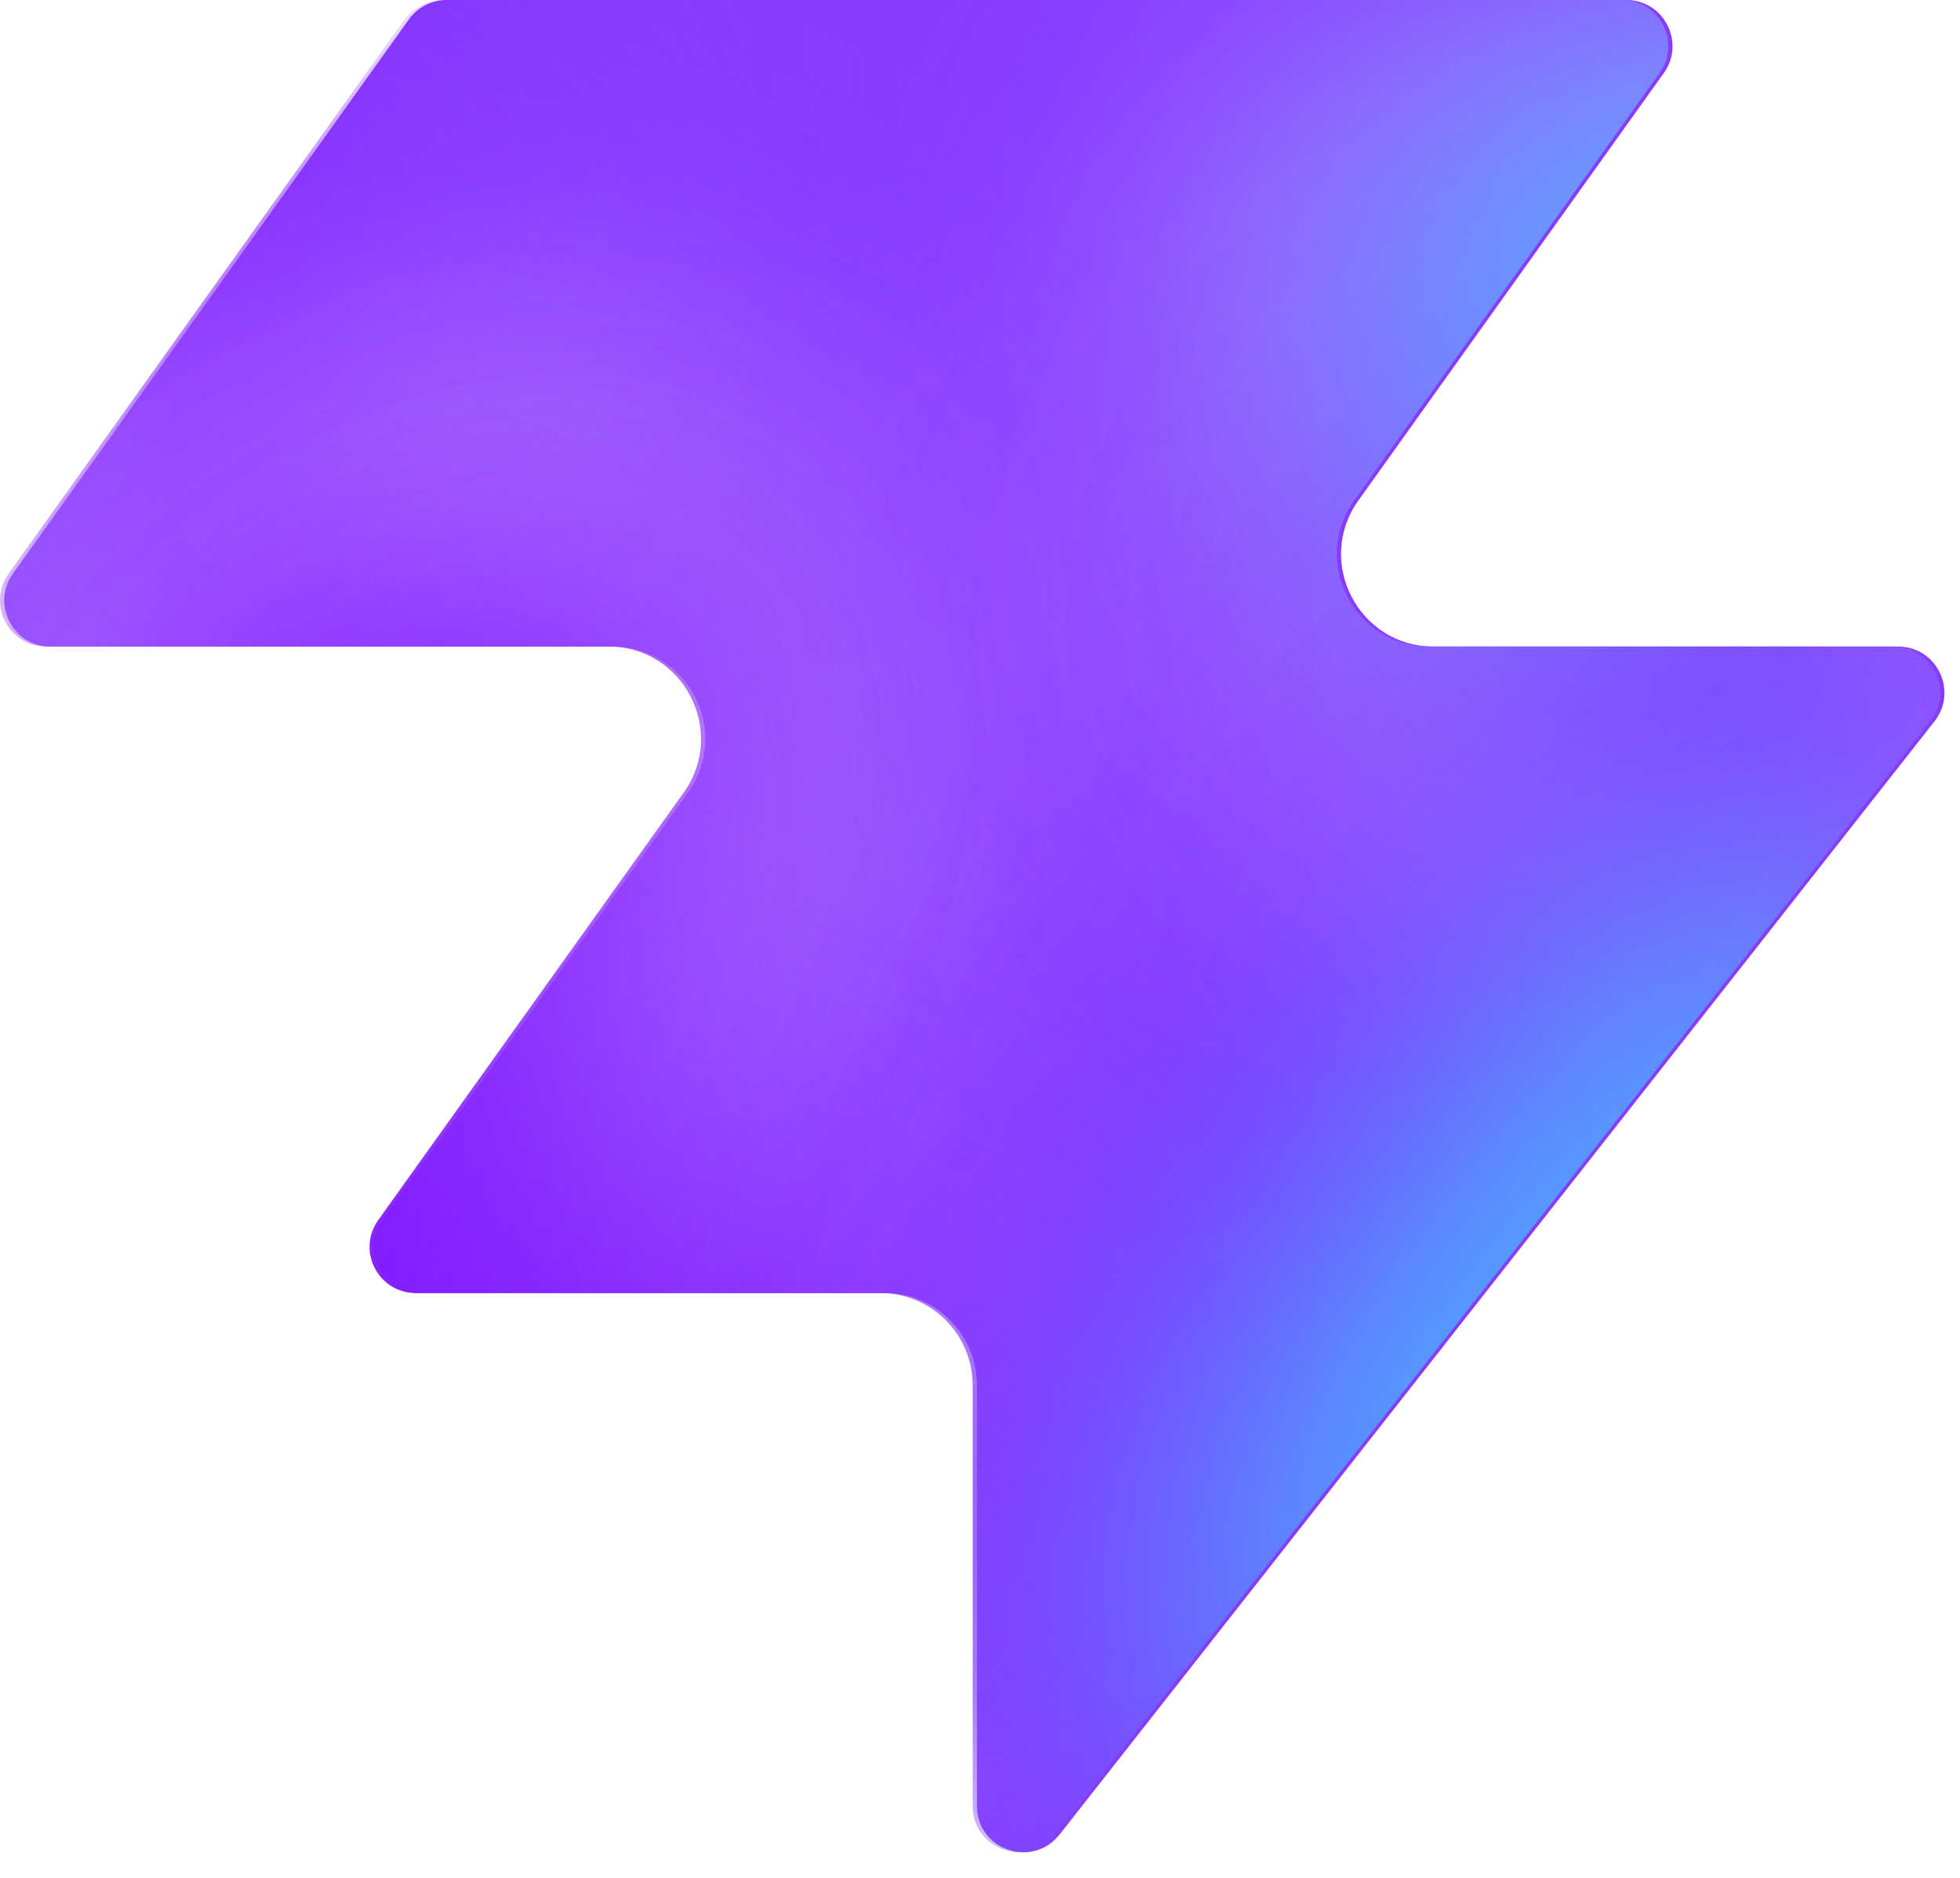
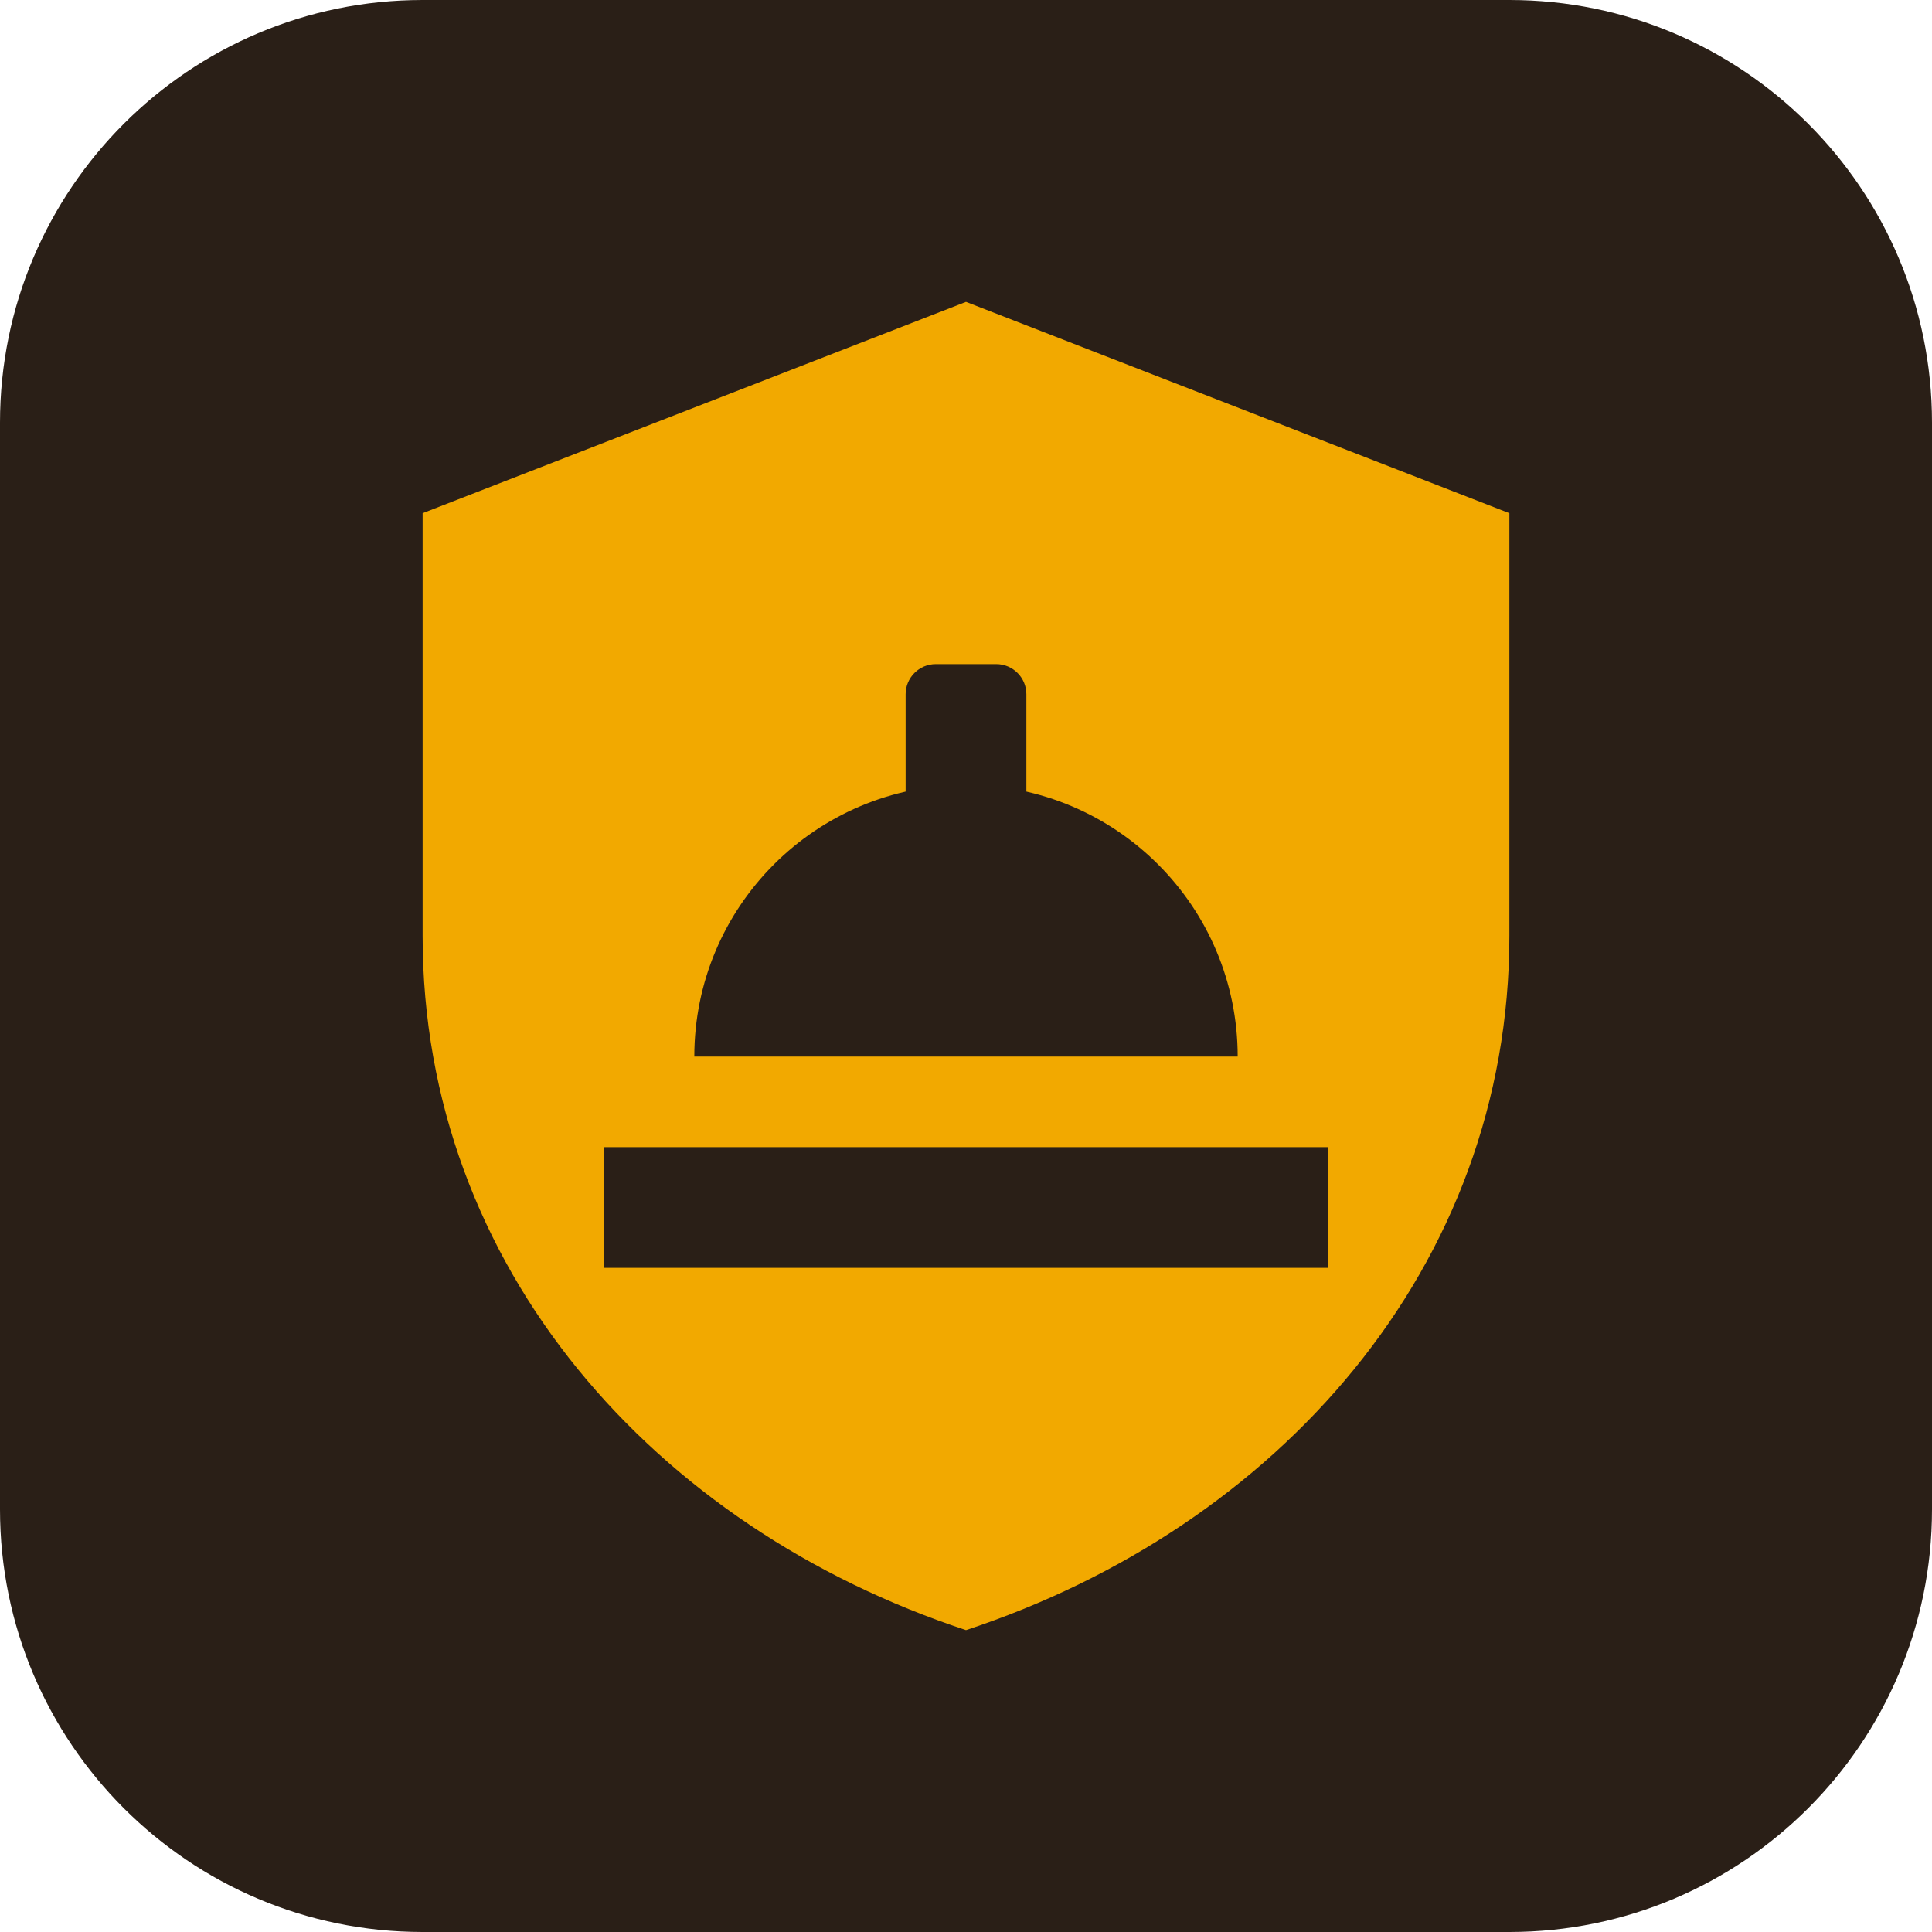
- <svg xmlns="http://www.w3.org/2000/svg" width="48" height="46" fill="none" viewBox="0 0 48 46">
-   <path fill="#863bff" d="M25.946 44.938c-.664.845-2.021.375-2.021-.698V33.937a2.26 2.26 0 0 0-2.262-2.262H10.287c-.92 0-1.456-1.04-.92-1.788l7.48-10.471c1.07-1.497 0-3.578-1.842-3.578H1.237c-.92 0-1.456-1.04-.92-1.788L10.013.474c.214-.297.556-.474.92-.474h28.894c.92 0 1.456 1.04.92 1.788l-7.48 10.471c-1.07 1.498 0 3.579 1.842 3.579h11.377c.943 0 1.473 1.088.89 1.83L25.947 44.94z" style="fill:#863bff;fill:color(display-p3 .525 .23 1);fill-opacity:1" />
-   <mask id="a" width="48" height="46" x="0" y="0" maskUnits="userSpaceOnUse" style="mask-type:alpha">
-     <path fill="#000" d="M25.842 44.938c-.664.844-2.021.375-2.021-.698V33.937a2.26 2.26 0 0 0-2.262-2.262H10.183c-.92 0-1.456-1.04-.92-1.788l7.48-10.471c1.07-1.498 0-3.579-1.842-3.579H1.133c-.92 0-1.456-1.04-.92-1.787L9.91.473c.214-.297.556-.474.92-.474h28.894c.92 0 1.456 1.04.92 1.788l-7.48 10.471c-1.07 1.498 0 3.578 1.842 3.578h11.377c.943 0 1.473 1.088.89 1.832L25.843 44.94z" style="fill:#000;fill-opacity:1" />
-   </mask>
-   <g mask="url(#a)">
-     <g filter="url(#b)">
-       <ellipse cx="5.508" cy="14.704" fill="#ede6ff" rx="5.508" ry="14.704" style="fill:#ede6ff;fill:color(display-p3 .927 .903 1);fill-opacity:1" transform="matrix(.00324 1 1 -.00324 -4.47 31.516)" />
-     </g>
-     <g filter="url(#c)">
-       <ellipse cx="10.399" cy="29.851" fill="#ede6ff" rx="10.399" ry="29.851" style="fill:#ede6ff;fill:color(display-p3 .927 .903 1);fill-opacity:1" transform="matrix(.00324 1 1 -.00324 -39.328 7.883)" />
-     </g>
-     <g filter="url(#d)">
-       <ellipse cx="5.508" cy="30.487" fill="#7e14ff" rx="5.508" ry="30.487" style="fill:#7e14ff;fill:color(display-p3 .492 .077 1);fill-opacity:1" transform="rotate(89.814 -25.913 -14.639)scale(1 -1)" />
-     </g>
-     <g filter="url(#e)">
-       <ellipse cx="5.508" cy="30.599" fill="#7e14ff" rx="5.508" ry="30.599" style="fill:#7e14ff;fill:color(display-p3 .492 .077 1);fill-opacity:1" transform="rotate(89.814 -32.644 -3.334)scale(1 -1)" />
-     </g>
-     <g filter="url(#f)">
-       <ellipse cx="5.508" cy="30.599" fill="#7e14ff" rx="5.508" ry="30.599" style="fill:#7e14ff;fill:color(display-p3 .492 .077 1);fill-opacity:1" transform="matrix(.00324 1 1 -.00324 -34.34 30.47)" />
-     </g>
-     <g filter="url(#g)">
-       <ellipse cx="14.072" cy="22.078" fill="#ede6ff" rx="14.072" ry="22.078" style="fill:#ede6ff;fill:color(display-p3 .927 .903 1);fill-opacity:1" transform="rotate(93.35 24.506 48.493)scale(-1 1)" />
-     </g>
-     <g filter="url(#h)">
-       <ellipse cx="3.47" cy="21.501" fill="#7e14ff" rx="3.47" ry="21.501" style="fill:#7e14ff;fill:color(display-p3 .492 .077 1);fill-opacity:1" transform="rotate(89.009 28.708 47.59)scale(-1 1)" />
-     </g>
-     <g filter="url(#i)">
-       <ellipse cx="3.47" cy="21.501" fill="#7e14ff" rx="3.47" ry="21.501" style="fill:#7e14ff;fill:color(display-p3 .492 .077 1);fill-opacity:1" transform="rotate(89.009 28.708 47.59)scale(-1 1)" />
-     </g>
-     <g filter="url(#j)">
-       <ellipse cx=".387" cy="8.972" fill="#7e14ff" rx="4.407" ry="29.108" style="fill:#7e14ff;fill:color(display-p3 .492 .077 1);fill-opacity:1" transform="rotate(39.51 .387 8.972)" />
-     </g>
-     <g filter="url(#k)">
-       <ellipse cx="47.523" cy="-6.092" fill="#7e14ff" rx="4.407" ry="29.108" style="fill:#7e14ff;fill:color(display-p3 .492 .077 1);fill-opacity:1" transform="rotate(37.892 47.523 -6.092)" />
-     </g>
-     <g filter="url(#l)">
-       <ellipse cx="41.412" cy="6.333" fill="#47bfff" rx="5.971" ry="9.665" style="fill:#47bfff;fill:color(display-p3 .28 .748 1);fill-opacity:1" transform="rotate(37.892 41.412 6.333)" />
-     </g>
-     <g filter="url(#m)">
-       <ellipse cx="-1.879" cy="38.332" fill="#7e14ff" rx="4.407" ry="29.108" style="fill:#7e14ff;fill:color(display-p3 .492 .077 1);fill-opacity:1" transform="rotate(37.892 -1.88 38.332)" />
-     </g>
-     <g filter="url(#n)">
-       <ellipse cx="-1.879" cy="38.332" fill="#7e14ff" rx="4.407" ry="29.108" style="fill:#7e14ff;fill:color(display-p3 .492 .077 1);fill-opacity:1" transform="rotate(37.892 -1.88 38.332)" />
-     </g>
-     <g filter="url(#o)">
-       <ellipse cx="35.651" cy="29.907" fill="#7e14ff" rx="4.407" ry="29.108" style="fill:#7e14ff;fill:color(display-p3 .492 .077 1);fill-opacity:1" transform="rotate(37.892 35.651 29.907)" />
-     </g>
-     <g filter="url(#p)">
-       <ellipse cx="38.418" cy="32.4" fill="#47bfff" rx="5.971" ry="15.297" style="fill:#47bfff;fill:color(display-p3 .28 .748 1);fill-opacity:1" transform="rotate(37.892 38.418 32.4)" />
-     </g>
-   </g>
-   <defs>
-     <filter id="b" width="60.045" height="41.654" x="-19.77" y="16.149" color-interpolation-filters="sRGB" filterUnits="userSpaceOnUse">
-       <feFlood flood-opacity="0" result="BackgroundImageFix" />
-       <feBlend in="SourceGraphic" in2="BackgroundImageFix" result="shape" />
-       <feGaussianBlur result="effect1_foregroundBlur_2002_17158" stdDeviation="7.659" />
-     </filter>
-     <filter id="c" width="90.34" height="51.437" x="-54.613" y="-7.533" color-interpolation-filters="sRGB" filterUnits="userSpaceOnUse">
-       <feFlood flood-opacity="0" result="BackgroundImageFix" />
-       <feBlend in="SourceGraphic" in2="BackgroundImageFix" result="shape" />
-       <feGaussianBlur result="effect1_foregroundBlur_2002_17158" stdDeviation="7.659" />
-     </filter>
-     <filter id="d" width="79.355" height="29.4" x="-49.64" y="2.03" color-interpolation-filters="sRGB" filterUnits="userSpaceOnUse">
-       <feFlood flood-opacity="0" result="BackgroundImageFix" />
-       <feBlend in="SourceGraphic" in2="BackgroundImageFix" result="shape" />
-       <feGaussianBlur result="effect1_foregroundBlur_2002_17158" stdDeviation="4.596" />
-     </filter>
-     <filter id="e" width="79.579" height="29.4" x="-45.045" y="20.029" color-interpolation-filters="sRGB" filterUnits="userSpaceOnUse">
-       <feFlood flood-opacity="0" result="BackgroundImageFix" />
-       <feBlend in="SourceGraphic" in2="BackgroundImageFix" result="shape" />
-       <feGaussianBlur result="effect1_foregroundBlur_2002_17158" stdDeviation="4.596" />
-     </filter>
-     <filter id="f" width="79.579" height="29.4" x="-43.513" y="21.178" color-interpolation-filters="sRGB" filterUnits="userSpaceOnUse">
-       <feFlood flood-opacity="0" result="BackgroundImageFix" />
-       <feBlend in="SourceGraphic" in2="BackgroundImageFix" result="shape" />
-       <feGaussianBlur result="effect1_foregroundBlur_2002_17158" stdDeviation="4.596" />
-     </filter>
-     <filter id="g" width="74.749" height="58.852" x="15.756" y="-17.901" color-interpolation-filters="sRGB" filterUnits="userSpaceOnUse">
-       <feFlood flood-opacity="0" result="BackgroundImageFix" />
-       <feBlend in="SourceGraphic" in2="BackgroundImageFix" result="shape" />
-       <feGaussianBlur result="effect1_foregroundBlur_2002_17158" stdDeviation="7.659" />
-     </filter>
-     <filter id="h" width="61.377" height="25.362" x="23.548" y="2.284" color-interpolation-filters="sRGB" filterUnits="userSpaceOnUse">
-       <feFlood flood-opacity="0" result="BackgroundImageFix" />
-       <feBlend in="SourceGraphic" in2="BackgroundImageFix" result="shape" />
-       <feGaussianBlur result="effect1_foregroundBlur_2002_17158" stdDeviation="4.596" />
-     </filter>
-     <filter id="i" width="61.377" height="25.362" x="23.548" y="2.284" color-interpolation-filters="sRGB" filterUnits="userSpaceOnUse">
-       <feFlood flood-opacity="0" result="BackgroundImageFix" />
-       <feBlend in="SourceGraphic" in2="BackgroundImageFix" result="shape" />
-       <feGaussianBlur result="effect1_foregroundBlur_2002_17158" stdDeviation="4.596" />
-     </filter>
-     <filter id="j" width="56.045" height="63.649" x="-27.636" y="-22.853" color-interpolation-filters="sRGB" filterUnits="userSpaceOnUse">
-       <feFlood flood-opacity="0" result="BackgroundImageFix" />
-       <feBlend in="SourceGraphic" in2="BackgroundImageFix" result="shape" />
-       <feGaussianBlur result="effect1_foregroundBlur_2002_17158" stdDeviation="4.596" />
-     </filter>
-     <filter id="k" width="54.814" height="64.646" x="20.116" y="-38.415" color-interpolation-filters="sRGB" filterUnits="userSpaceOnUse">
-       <feFlood flood-opacity="0" result="BackgroundImageFix" />
-       <feBlend in="SourceGraphic" in2="BackgroundImageFix" result="shape" />
-       <feGaussianBlur result="effect1_foregroundBlur_2002_17158" stdDeviation="4.596" />
-     </filter>
-     <filter id="l" width="33.541" height="35.313" x="24.641" y="-11.323" color-interpolation-filters="sRGB" filterUnits="userSpaceOnUse">
-       <feFlood flood-opacity="0" result="BackgroundImageFix" />
-       <feBlend in="SourceGraphic" in2="BackgroundImageFix" result="shape" />
-       <feGaussianBlur result="effect1_foregroundBlur_2002_17158" stdDeviation="4.596" />
-     </filter>
-     <filter id="m" width="54.814" height="64.646" x="-29.286" y="6.009" color-interpolation-filters="sRGB" filterUnits="userSpaceOnUse">
-       <feFlood flood-opacity="0" result="BackgroundImageFix" />
-       <feBlend in="SourceGraphic" in2="BackgroundImageFix" result="shape" />
-       <feGaussianBlur result="effect1_foregroundBlur_2002_17158" stdDeviation="4.596" />
-     </filter>
-     <filter id="n" width="54.814" height="64.646" x="-29.286" y="6.009" color-interpolation-filters="sRGB" filterUnits="userSpaceOnUse">
-       <feFlood flood-opacity="0" result="BackgroundImageFix" />
-       <feBlend in="SourceGraphic" in2="BackgroundImageFix" result="shape" />
-       <feGaussianBlur result="effect1_foregroundBlur_2002_17158" stdDeviation="4.596" />
-     </filter>
-     <filter id="o" width="54.814" height="64.646" x="8.244" y="-2.416" color-interpolation-filters="sRGB" filterUnits="userSpaceOnUse">
-       <feFlood flood-opacity="0" result="BackgroundImageFix" />
-       <feBlend in="SourceGraphic" in2="BackgroundImageFix" result="shape" />
-       <feGaussianBlur result="effect1_foregroundBlur_2002_17158" stdDeviation="4.596" />
-     </filter>
-     <filter id="p" width="39.409" height="43.623" x="18.713" y="10.588" color-interpolation-filters="sRGB" filterUnits="userSpaceOnUse">
-       <feFlood flood-opacity="0" result="BackgroundImageFix" />
-       <feBlend in="SourceGraphic" in2="BackgroundImageFix" result="shape" />
-       <feGaussianBlur result="effect1_foregroundBlur_2002_17158" stdDeviation="4.596" />
-     </filter>
-   </defs>
+ <svg xmlns="http://www.w3.org/2000/svg" viewBox="0 0 64 64">
+   <rect width="64" height="64" rx="14" fill="#2a1f17" />
+   <path d="M32 10 50 17v14c0 11-7.7 19.6-18 23-10.3-3.4-18-12-18-23V17z" fill="#f2a900" />
+   <path d="M20 38h24v4H20zm3-3a9 9 0 0 1 18 0z" fill="#2a1f17" />
+   <rect x="30" y="22" width="4" height="8" rx="1" fill="#2a1f17" />
</svg>
